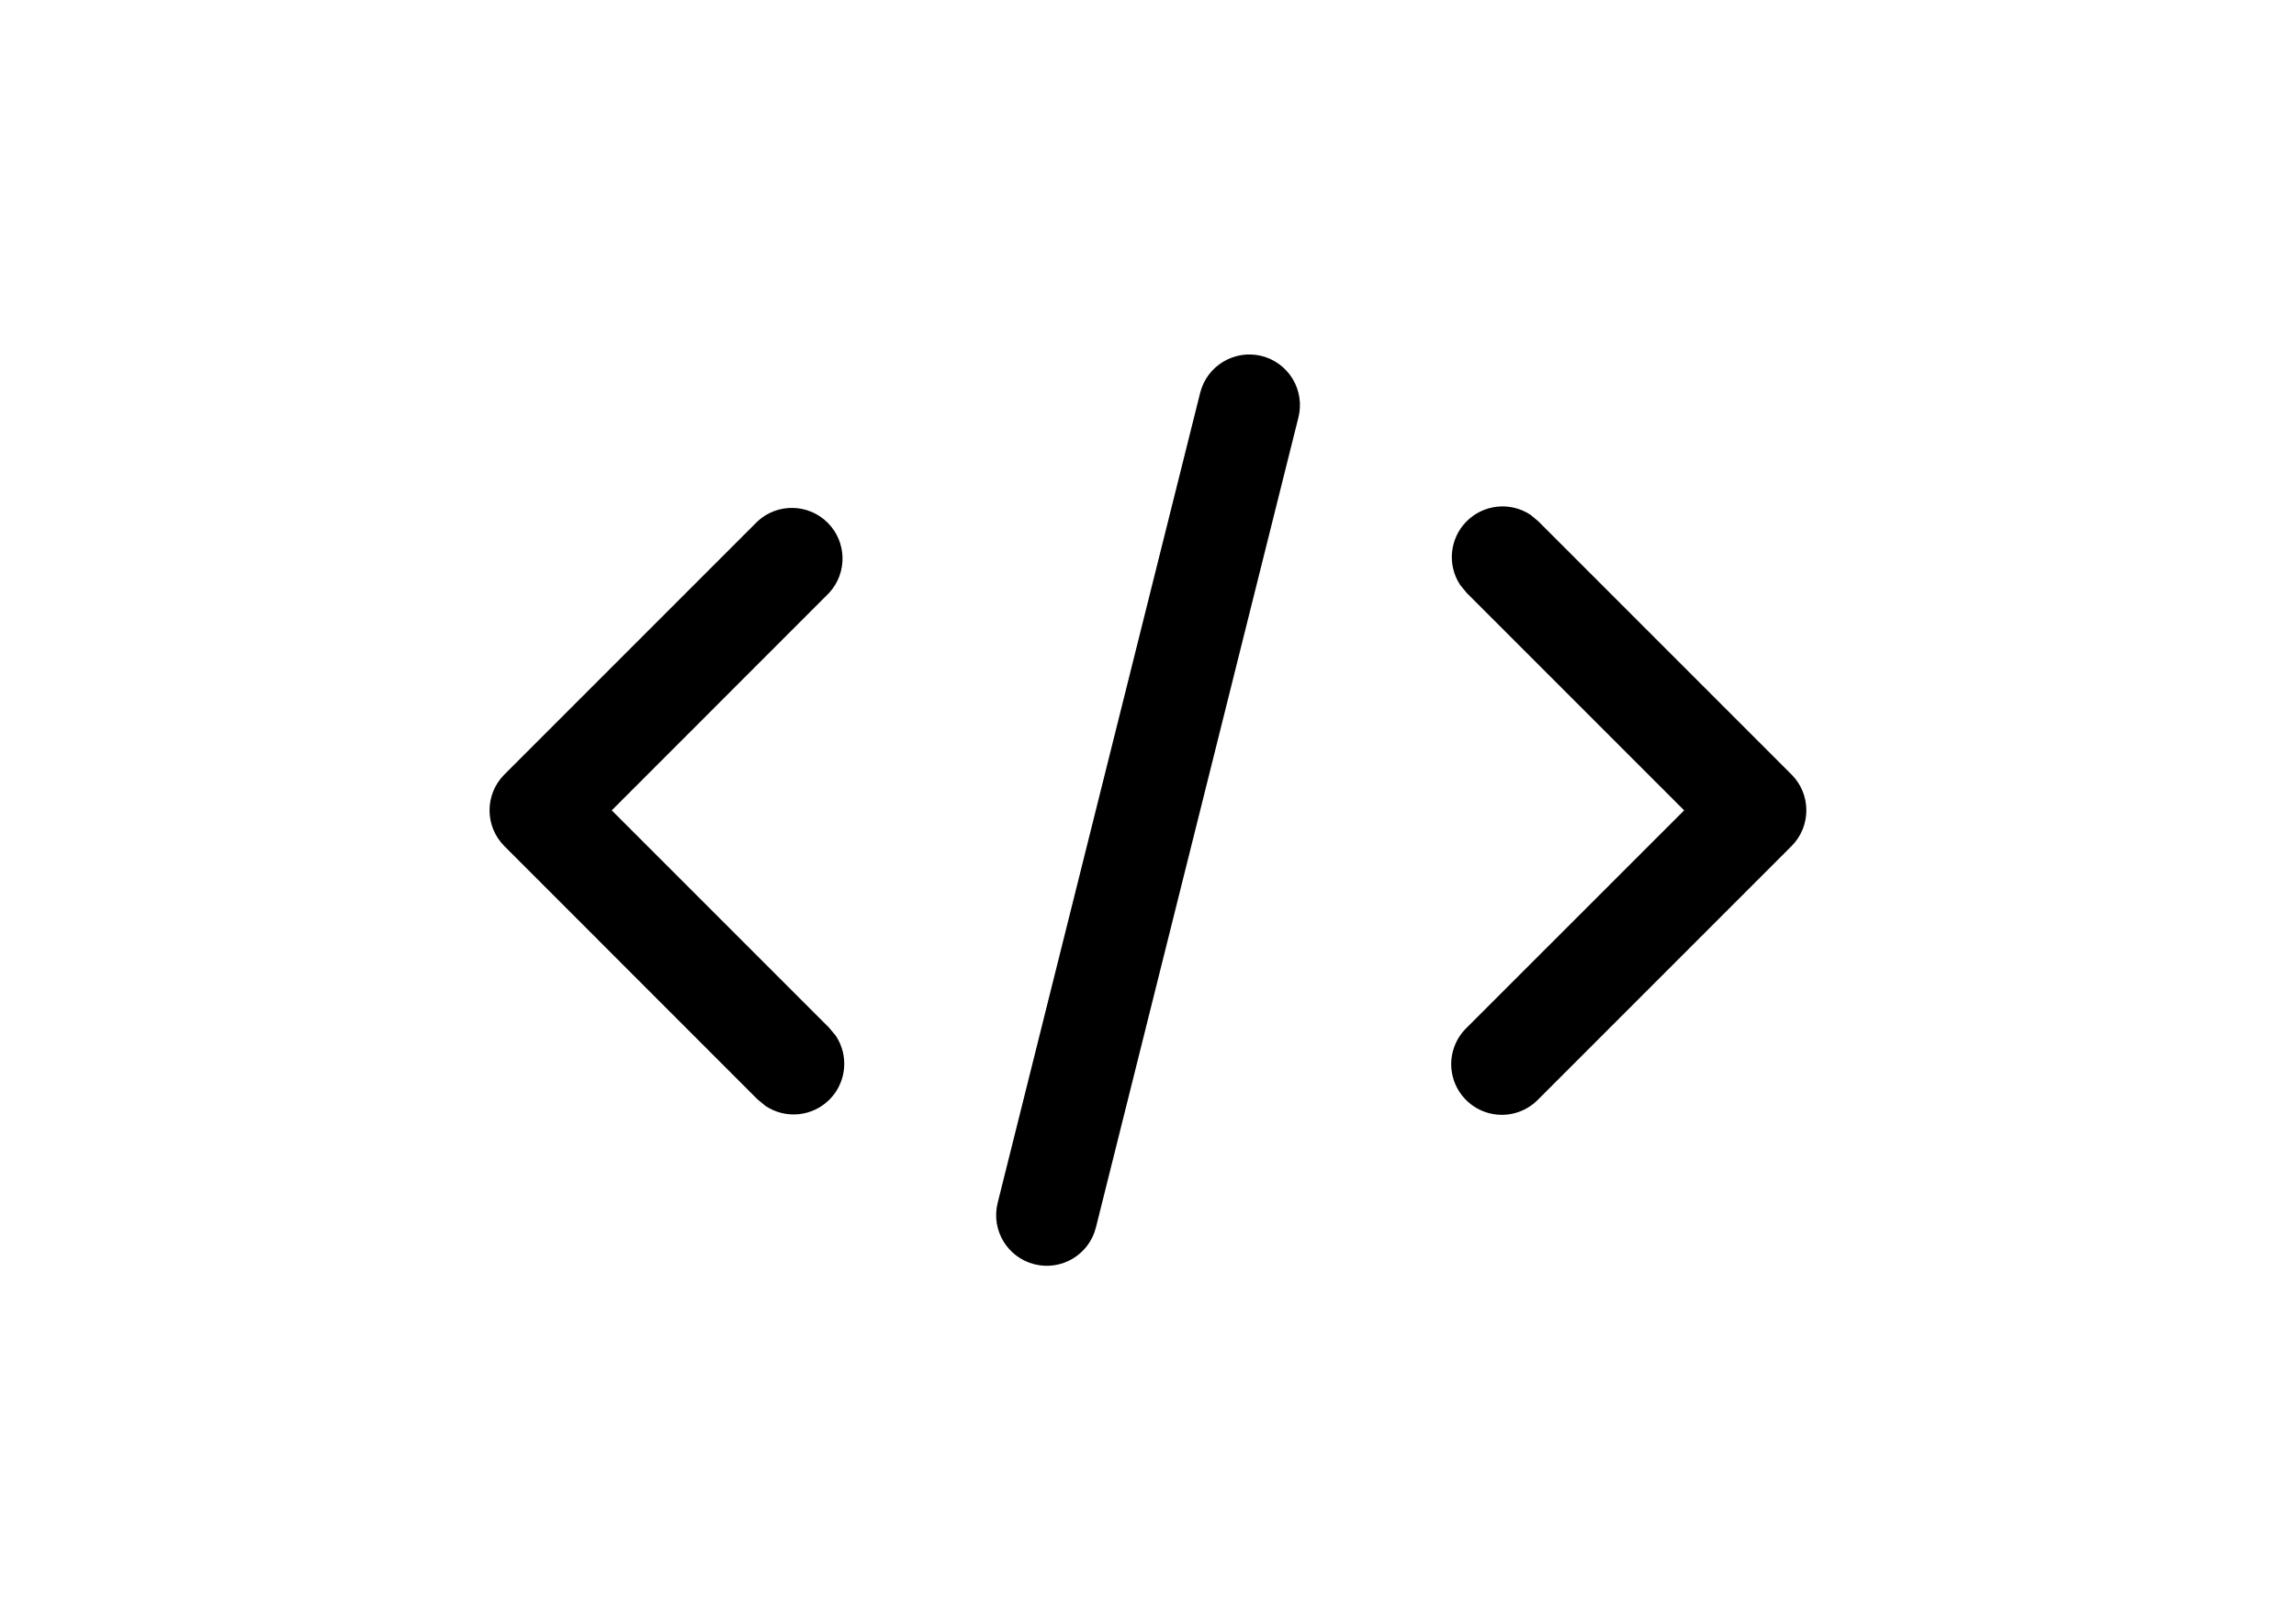
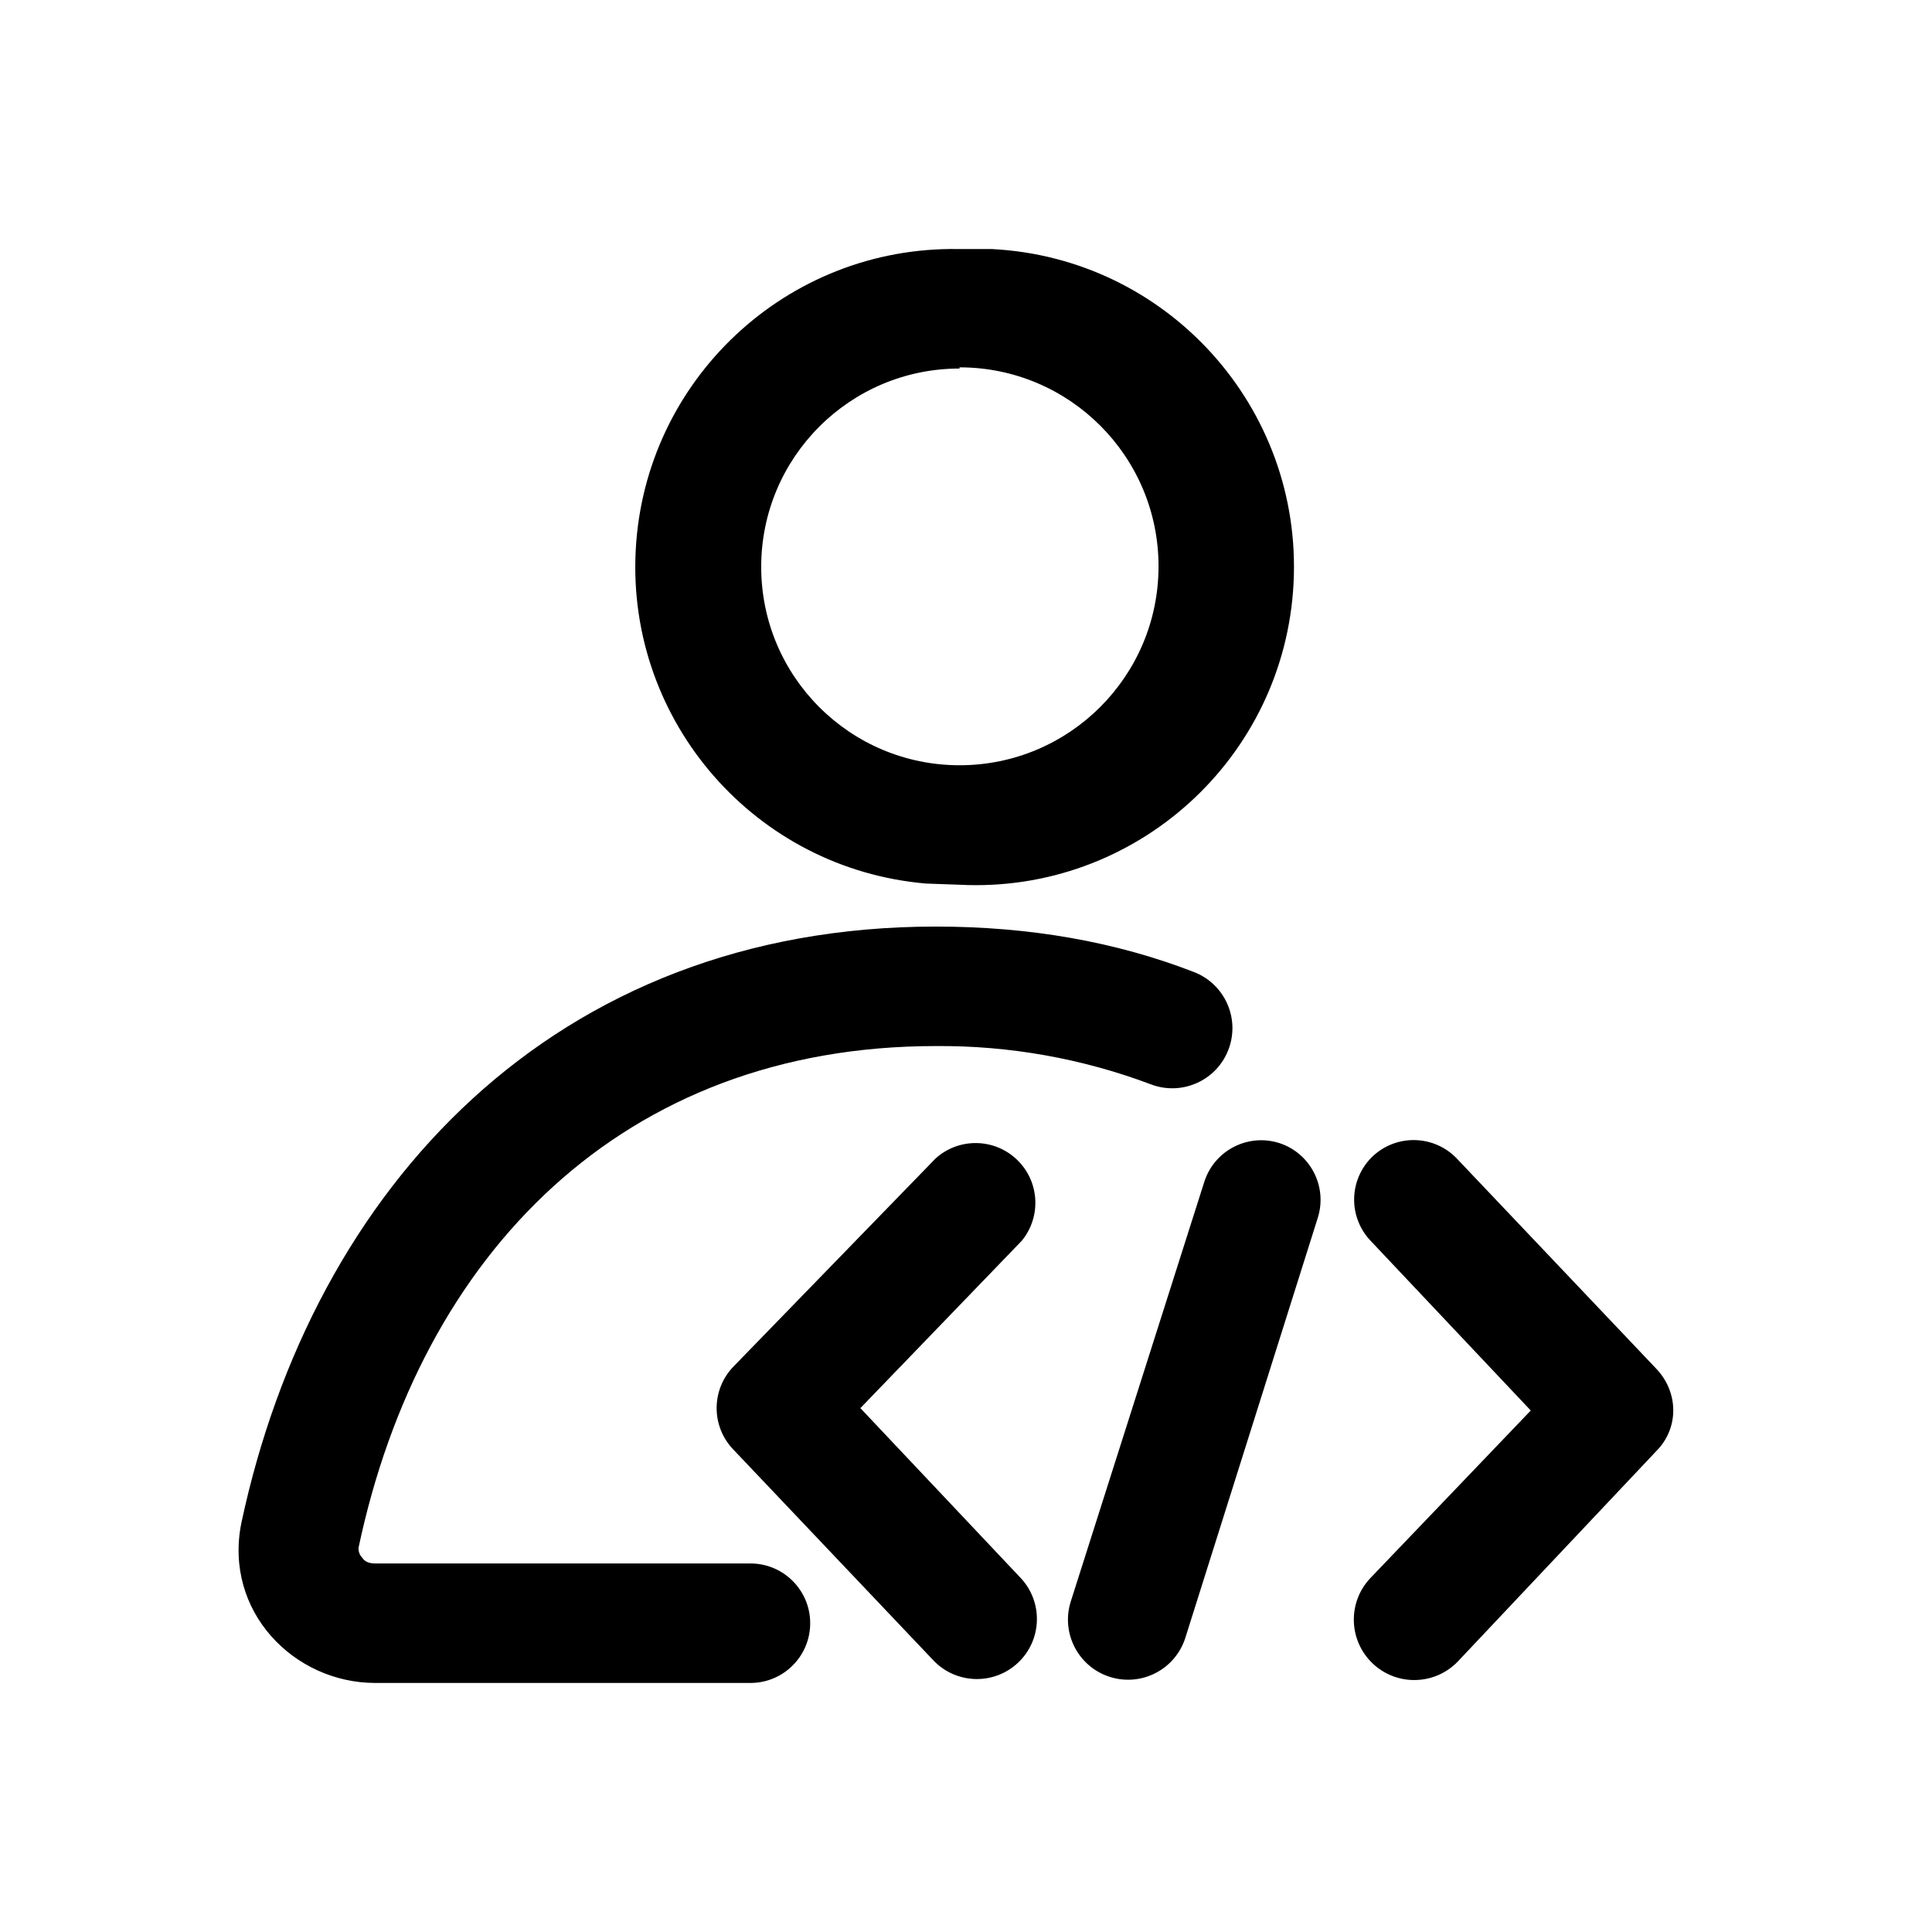
<svg xmlns="http://www.w3.org/2000/svg">
  <symbol id="icon" fill="none" viewBox="0 0 16 16">
-     <path fill="currentColor" d="M9.121 3.514a.5.5 0 0 1 .364.607l-2 8a.5.5 0 0 1-.97-.243l2-8a.501.501 0 0 1 .606-.364Zm2.025 1.632a.501.501 0 0 1 .63-.064l.077.064 2.5 2.5a.5.5 0 0 1 0 .707l-2.5 2.5a.5.5 0 1 1-.707-.707L13.293 8l-2.147-2.147-.064-.078a.5.5 0 0 1 .064-.629Zm-7 0a.5.5 0 0 1 .706.707L2.706 8l2.146 2.146.065.078a.5.5 0 0 1-.693.694l-.079-.065-2.499-2.5a.5.5 0 0 1 0-.707l2.5-2.5Z" />
+     <path fill="currentColor" d="M7.83 7.67q1.18 0 2.16.38a.5.5 0 0 1-.36.94 5 5 0 0 0-1.8-.32c-2.62 0-4.31 1.74-4.83 4.2q0 .05.03.08.03.05.11.05h3.14a.5.5 0 0 1 0 1H3.14c-.68 0-1.27-.6-1.12-1.34.6-2.81 2.62-4.99 5.81-4.99m0 1.94a.5.5 0 0 1 .72.69L7.2 11.7l1.34 1.42a.5.5 0 0 1-.73.69l-1.67-1.76a.5.5 0 0 1 0-.7zm3.66-.02a.5.5 0 0 1 .7.02l1.67 1.76c.19.2.19.5 0 .69l-1.66 1.76a.5.5 0 0 1-.73-.7l1.34-1.4-1.34-1.42a.5.5 0 0 1 .02-.71m-.79-.11a.5.5 0 0 1 .33.62l-1.11 3.52a.5.5 0 1 1-.96-.3l1.12-3.52a.5.5 0 0 1 .62-.32M8.3 2a2.66 2.66 0 0 1-.27 5.32l-.28-.01A2.66 2.66 0 0 1 8.02 2zm-.27 1a1.66 1.66 0 1 0 0 3.32 1.66 1.66 0 0 0 0-3.33" />
  </symbol>
  <symbol id="icon-large" fill="none" viewBox="0 0 24 24">
-     <path fill="currentColor" fill-rule="evenodd" d="M14.114 3.014a.5.5 0 0 1 .372.6l-4 17a.5.5 0 1 1-.972-.228l4-17a.5.5 0 0 1 .6-.372Zm3.532 4.632a.5.5 0 0 1 .707 0l4 4a.5.5 0 0 1 0 .707l-4 4a.5.5 0 1 1-.707-.707L21.293 12l-3.646-3.646a.5.5 0 0 1 0-.708Zm-11.292 0a.5.5 0 0 0-.708 0l-4 4a.5.5 0 0 0 0 .707l4 4a.5.5 0 1 0 .708-.707L2.707 12l3.647-3.646a.5.5 0 0 0 0-.708Z" clip-rule="evenodd" />
+     <path fill="currentColor" d="M16.13 14.52a.5.5 0 0 1 .35.61l-1.5 5.5a.5.5 0 0 1-.96-.26l1.5-5.5a.5.5 0 0 1 .61-.35m-3.98.13a.5.5 0 1 1 .7.7l-2.17 2.18 2.2 2.65a.5.5 0 0 1-.76.64l-2.5-3a.5.5 0 0 1 .03-.67zm5.5 0c.2-.2.5-.2.7 0l2.5 2.5c.19.18.2.47.03.67l-2.5 3a.5.5 0 0 1-.76-.64l2.2-2.65-2.17-2.18a.5.5 0 0 1 0-.7M11.5 12q1.73 0 3.15.55a.5.5 0 0 1-.35.93 8 8 0 0 0-2.8-.48c-4.08 0-6.7 2.72-7.5 6.49-.05.24.14.5.45.5h4.72a.5.5 0 0 1 0 1H4.46c-.88 0-1.62-.78-1.43-1.7.87-4.14 3.83-7.3 8.48-7.3M11 3a4 4 0 1 1 0 8h-.2a4 4 0 0 1 .2-8m0 1a3 3 0 1 0 0 6 3 3 0 0 0 0-6" />
  </symbol>
  <use href="#icon" />
</svg>
